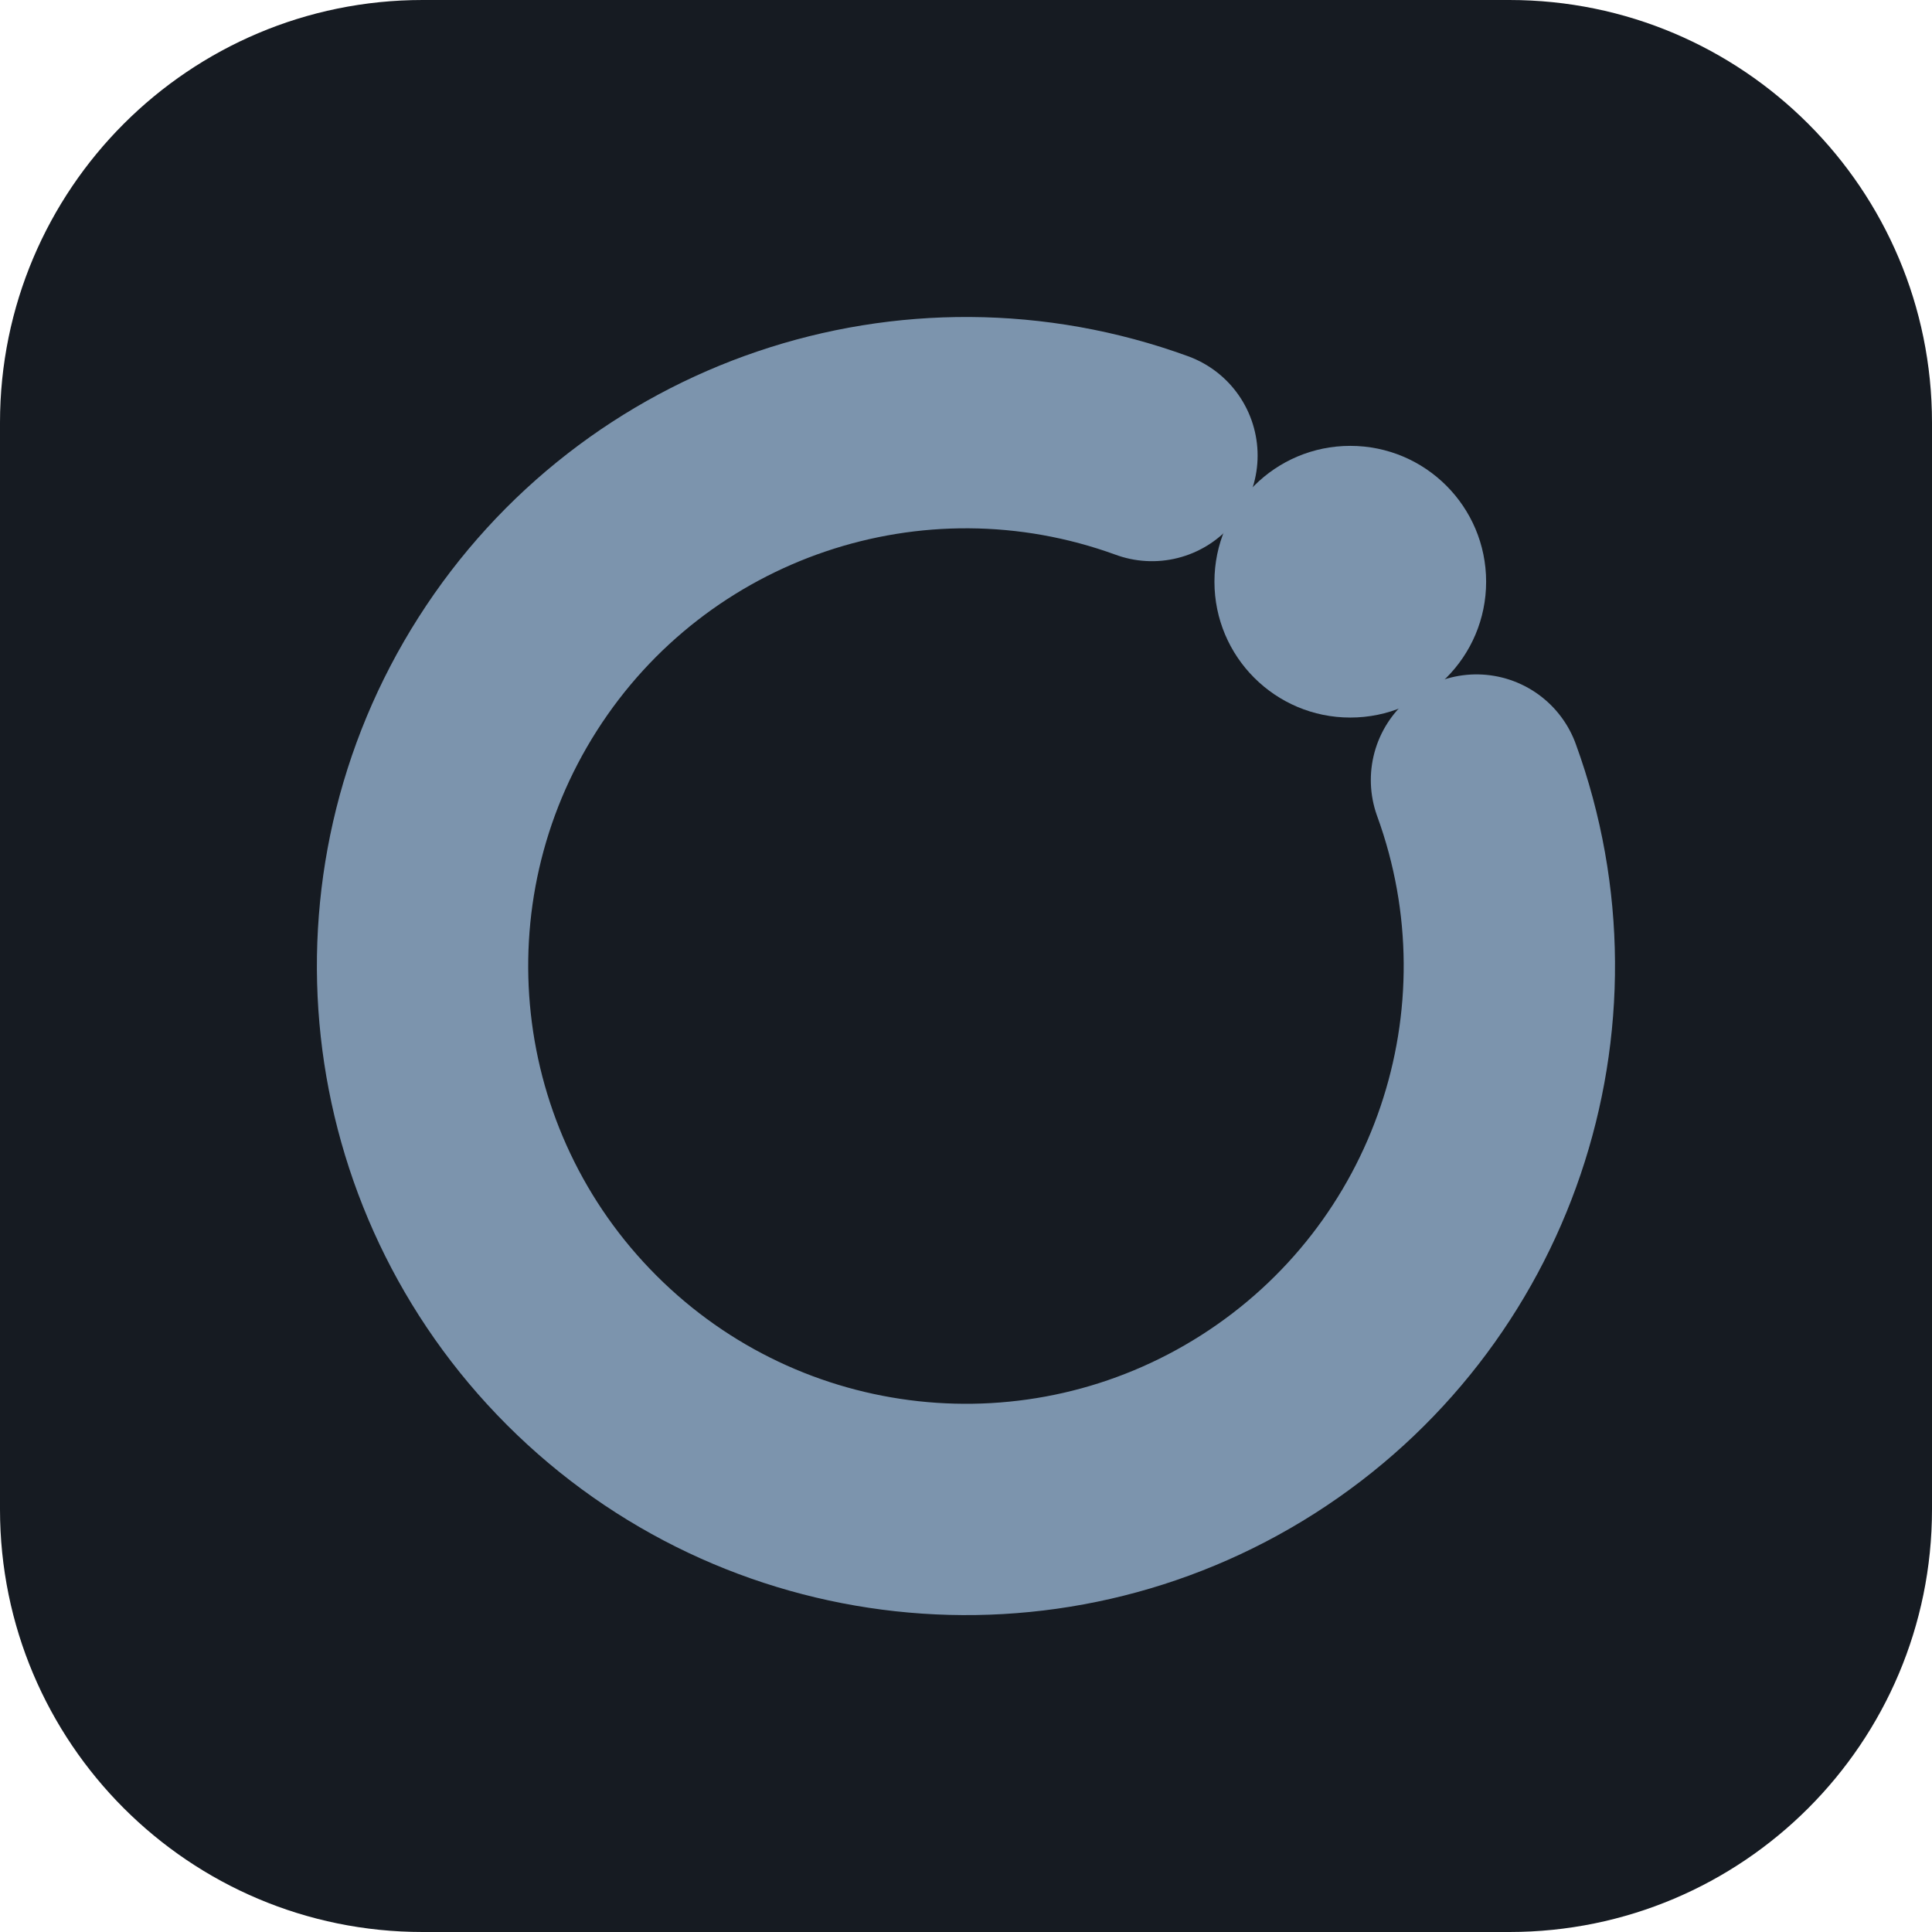
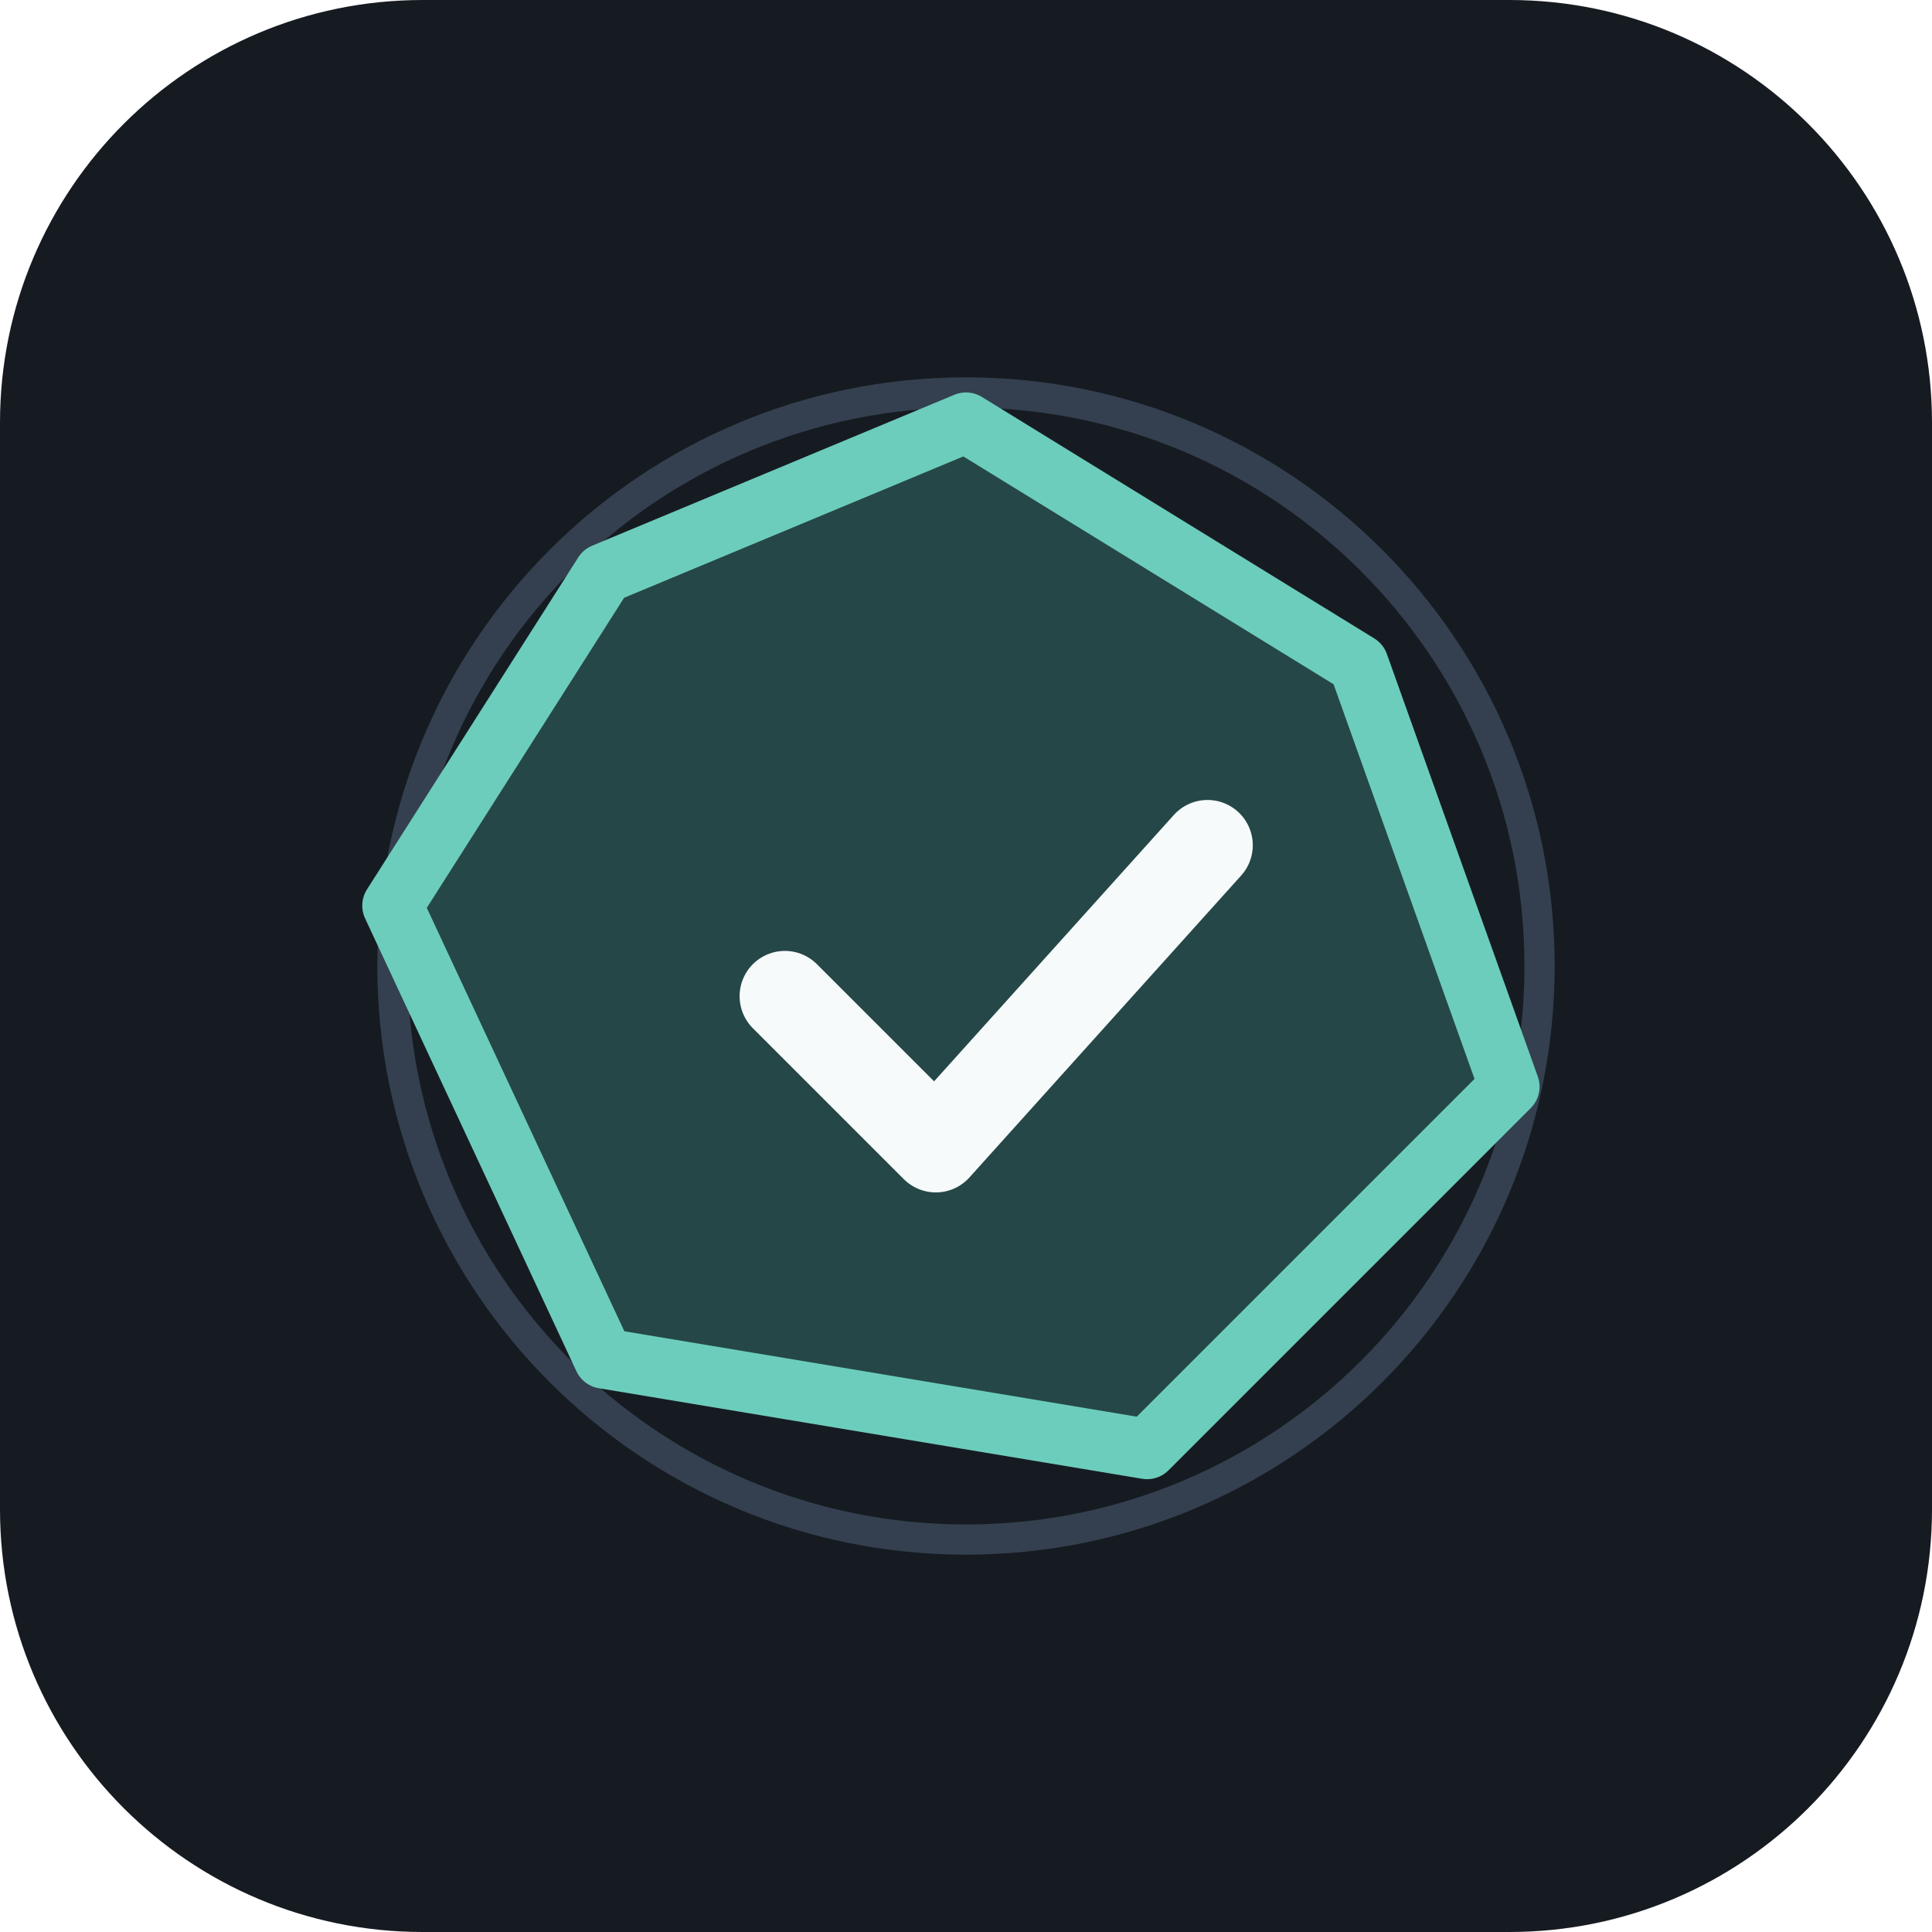
- <svg xmlns="http://www.w3.org/2000/svg" viewBox="0 0 64 64" role="img" aria-label="GHAM">
+ <svg xmlns="http://www.w3.org/2000/svg" viewBox="0 0 64 64" role="img" aria-label="Scorecard">
  <rect width="64" height="64" rx="14" fill="#161b22" />
-   <path d="M 38.16 15.09 A 18 18 0 1 0 48.91 25.84" fill="none" stroke="#7c94ad" stroke-width="7" stroke-linecap="round" />
-   <circle cx="44.73" cy="19.27" r="4.5" fill="#7c94ad" />
+   <circle cx="32" cy="32" r="19" fill="none" stroke="#52677d" stroke-opacity=".5" stroke-width="1" />
+   <path d="m32 14 13 8 5 14-12 12-18-3-7-15 7-11Z" fill="#5ad3be" fill-opacity=".24" stroke="#6ccdbc" stroke-width="2" stroke-linejoin="round" />
+   <path d="m26 33 5 5 9-10" fill="none" stroke="#f6fafb" stroke-width="3" stroke-linecap="round" stroke-linejoin="round" />
</svg>
